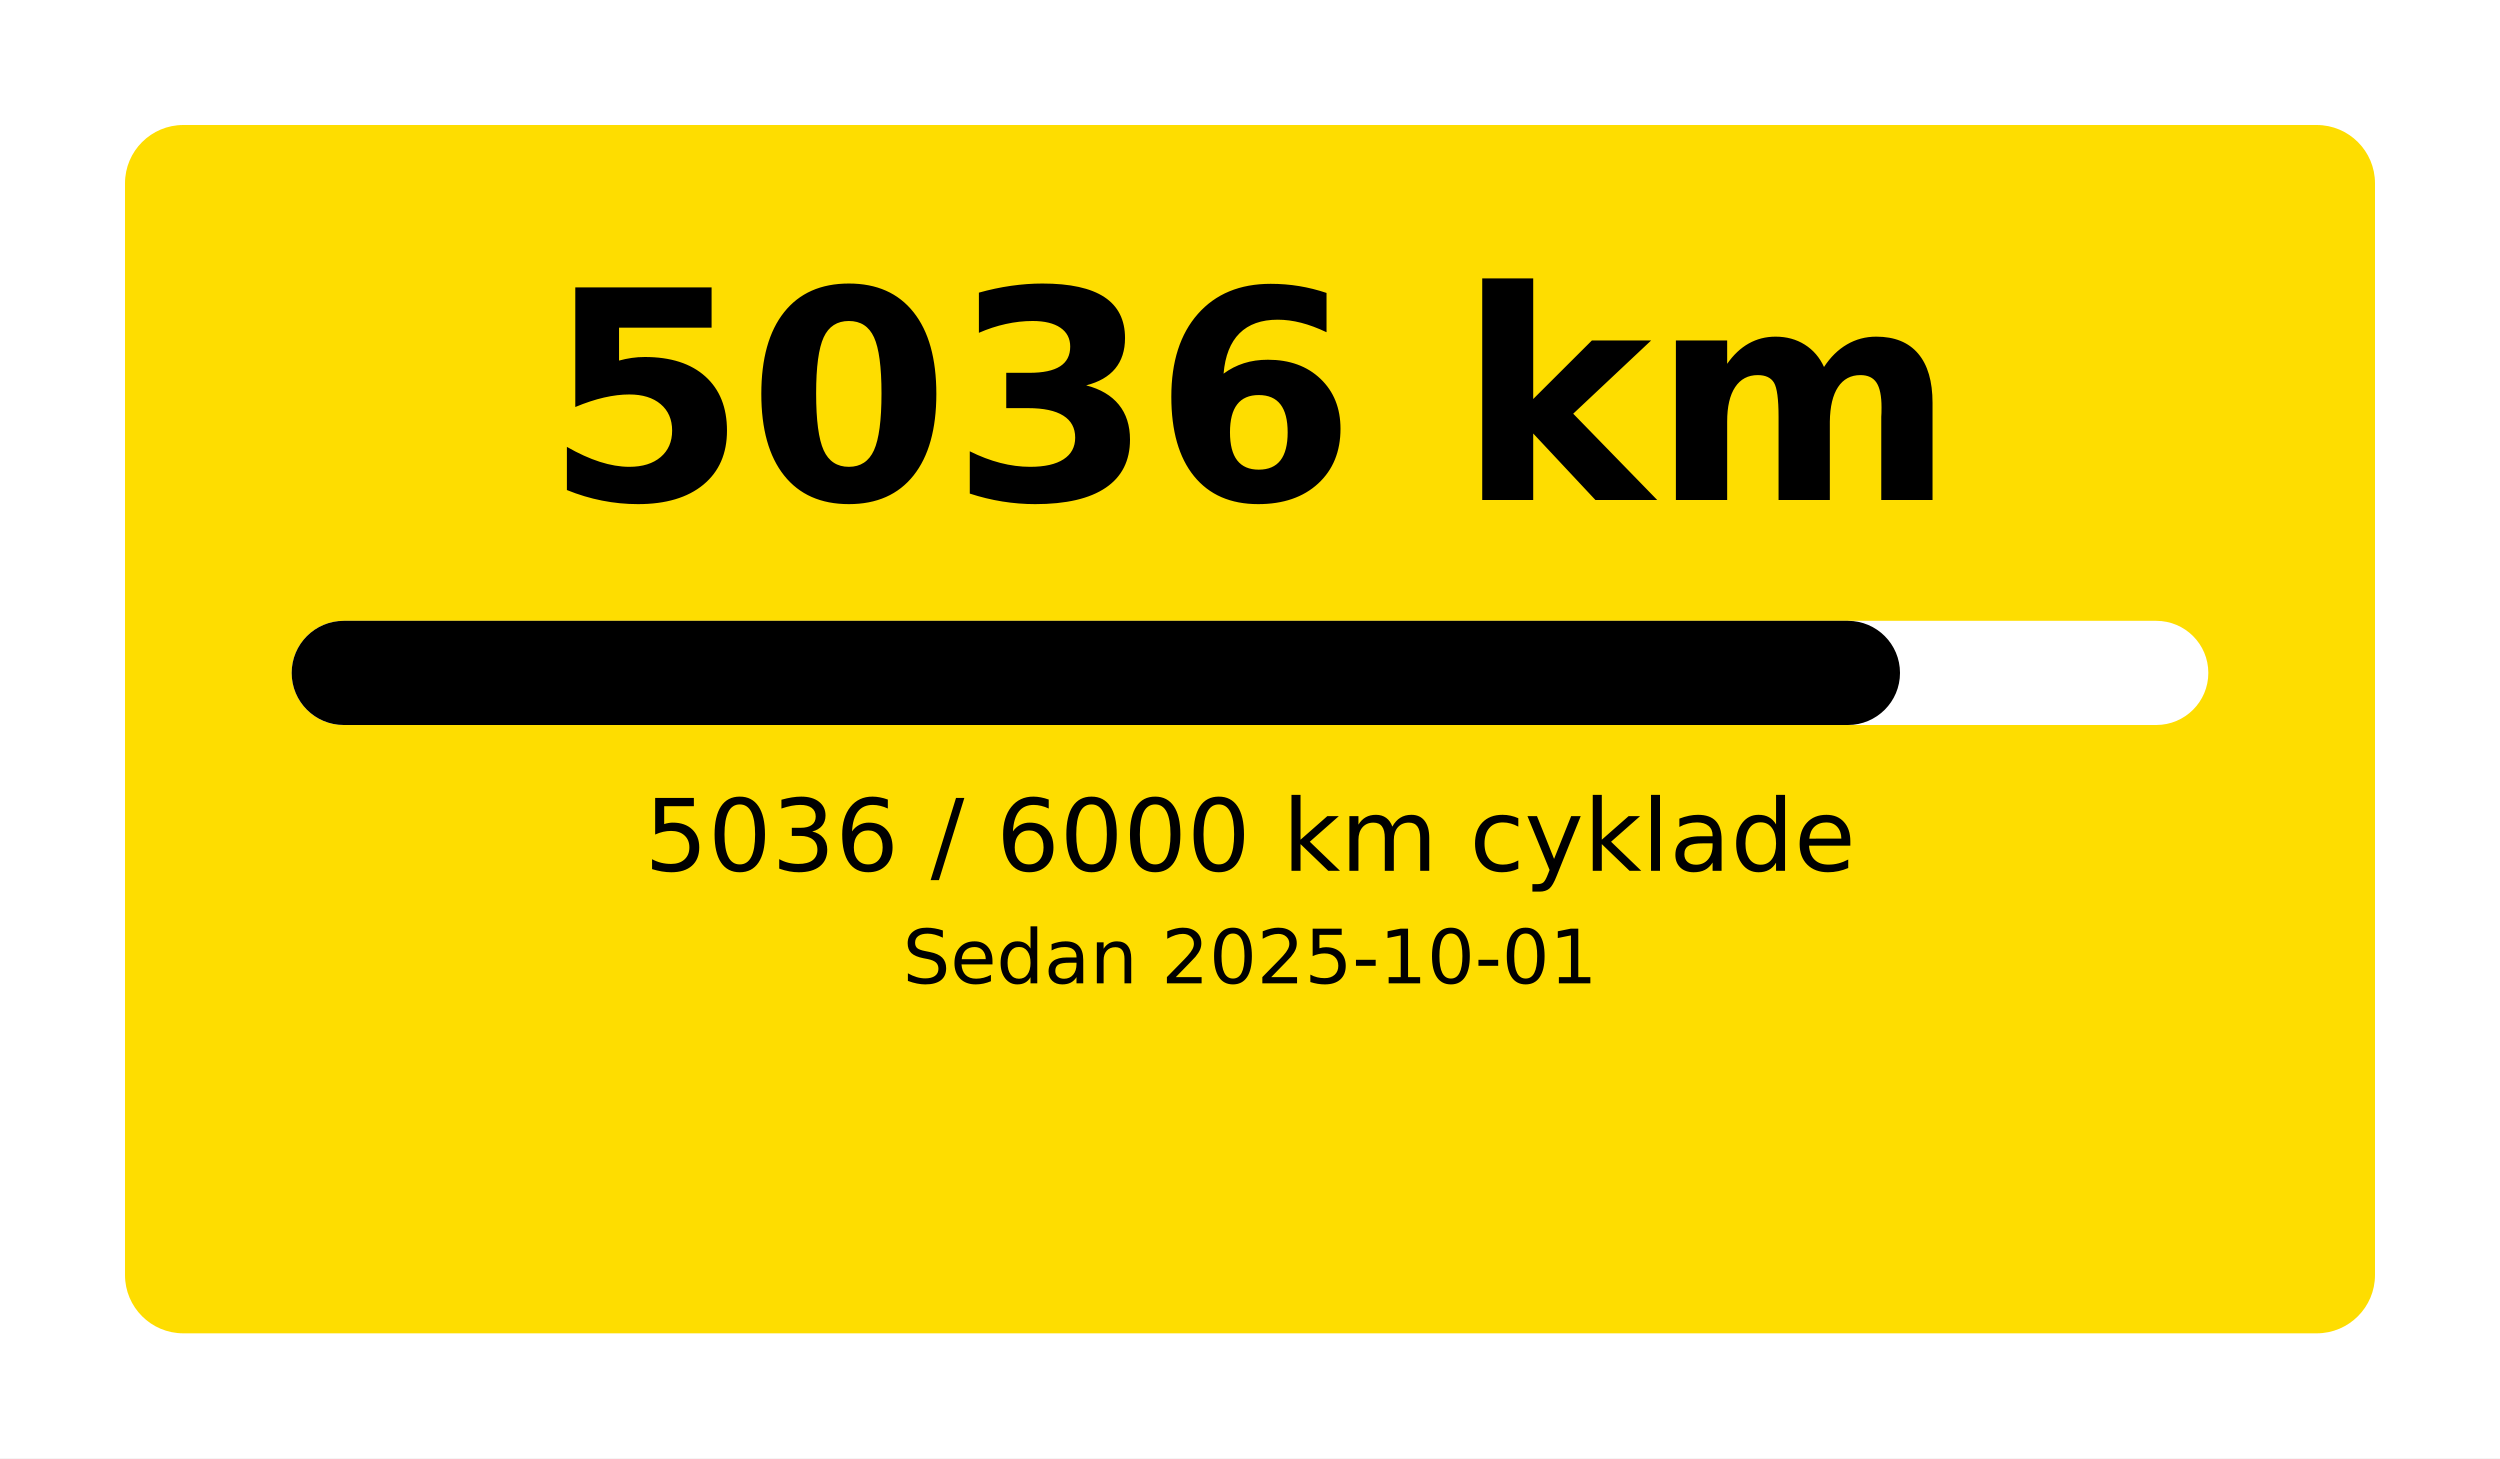
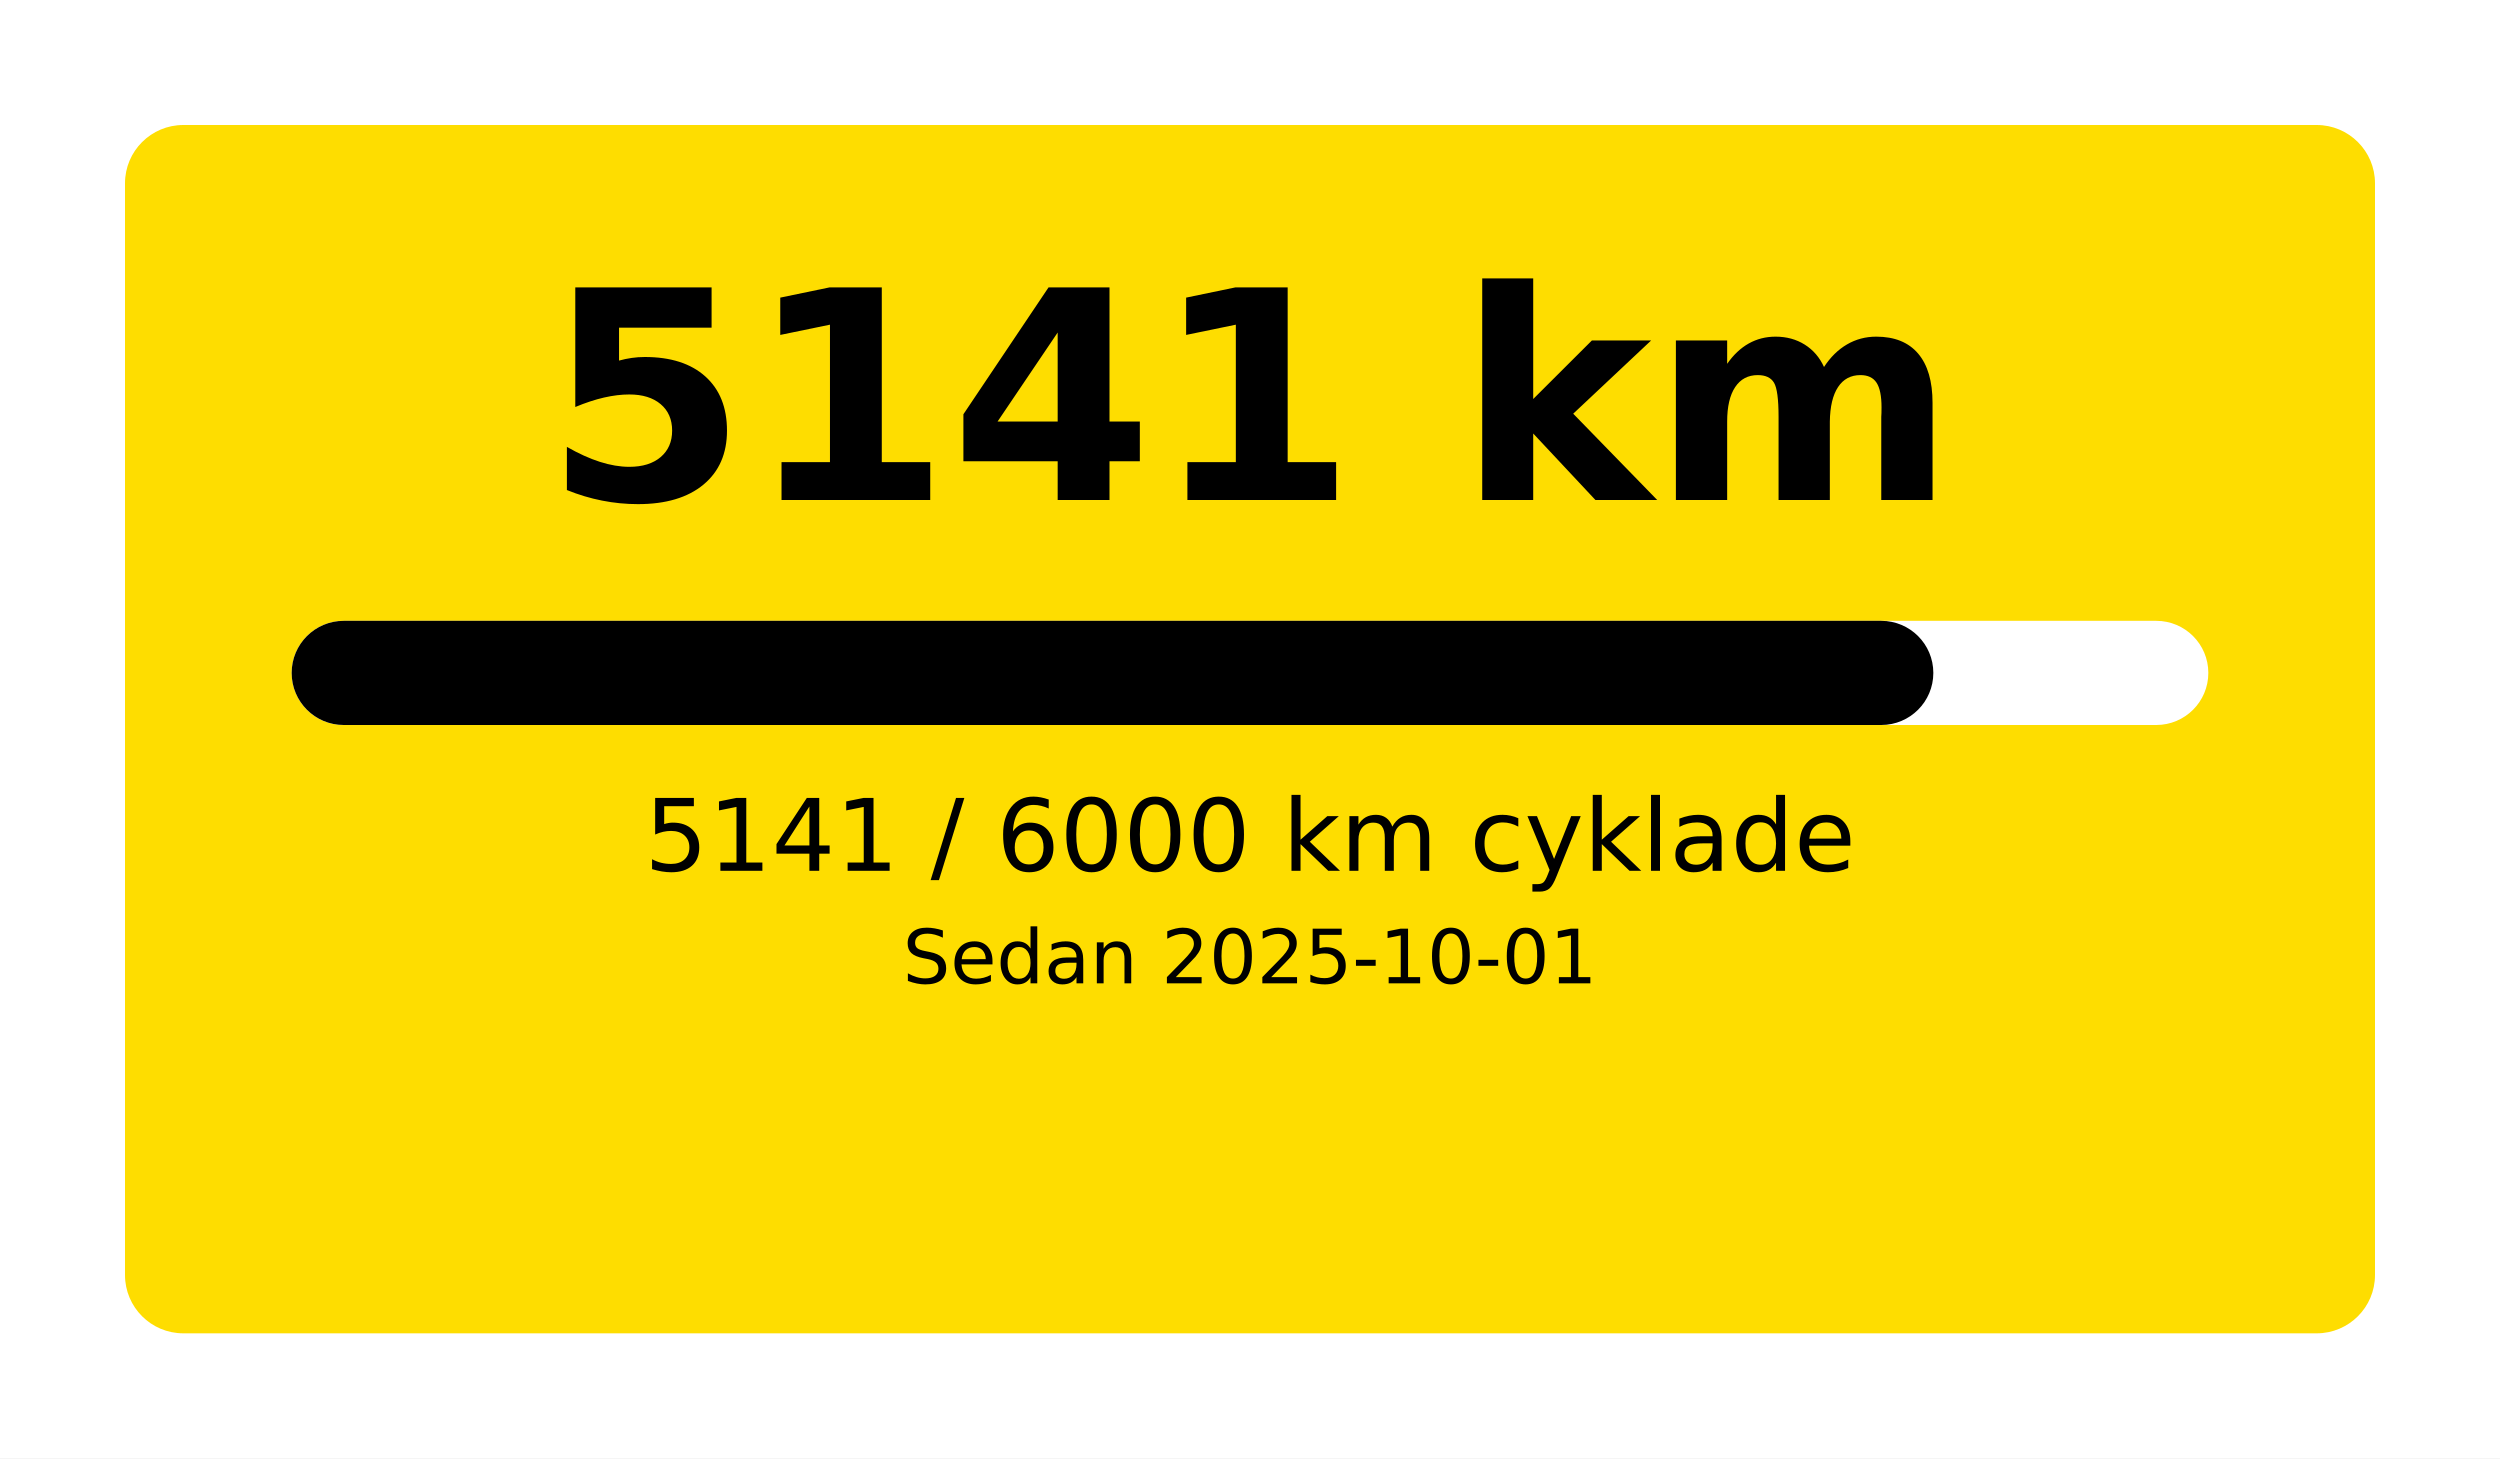
<svg xmlns="http://www.w3.org/2000/svg" width="1200" height="700" viewBox="0 0 1200 700">
  <rect x="0" y="0" width="1200" height="700" fill="#FFFFFF" />
  <rect x="60" y="60" rx="28" ry="28" width="1080" height="580" fill="#FEDD00" />
-   <text x="600.0" y="240" font-size="140" font-family="DejaVu Sans, Arial, sans-serif" font-weight="700" fill="#000000" text-anchor="middle">5036 km</text>
+   <text x="600.0" y="240" font-size="140" font-family="DejaVu Sans, Arial, sans-serif" font-weight="700" fill="#000000" text-anchor="middle">5141 km</text>
  <rect x="140" y="298" rx="25.0" ry="25.0" width="920" height="50" fill="#FFFFFF" />
-   <rect x="140" y="298" rx="25.0" ry="25.0" width="772" height="50" fill="#000000" />
-   <text x="600.0" y="418" font-size="48" font-family="DejaVu Sans, Arial, sans-serif" fill="#000000" text-anchor="middle">5036 / 6000 km cyklade</text>
+   <rect x="140" y="298" rx="25.0" ry="25.0" width="788" height="50" fill="#000000" />
+   <text x="600.0" y="418" font-size="48" font-family="DejaVu Sans, Arial, sans-serif" fill="#000000" text-anchor="middle">5141 / 6000 km cyklade</text>
  <text x="600.0" y="472" font-size="36" font-family="DejaVu Sans, Arial, sans-serif" fill="#000000" text-anchor="middle">Sedan 2025-10-01</text>
</svg>
